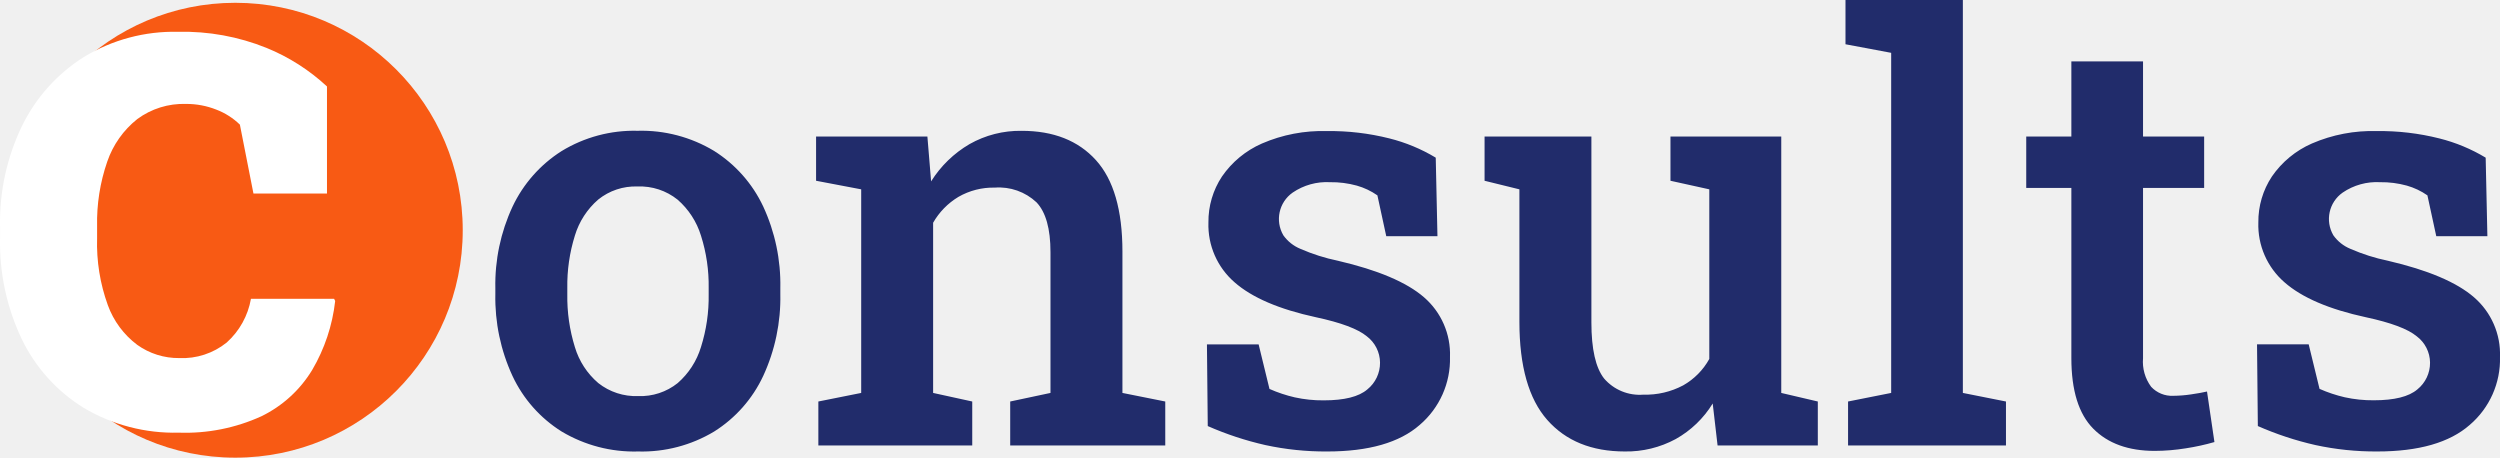
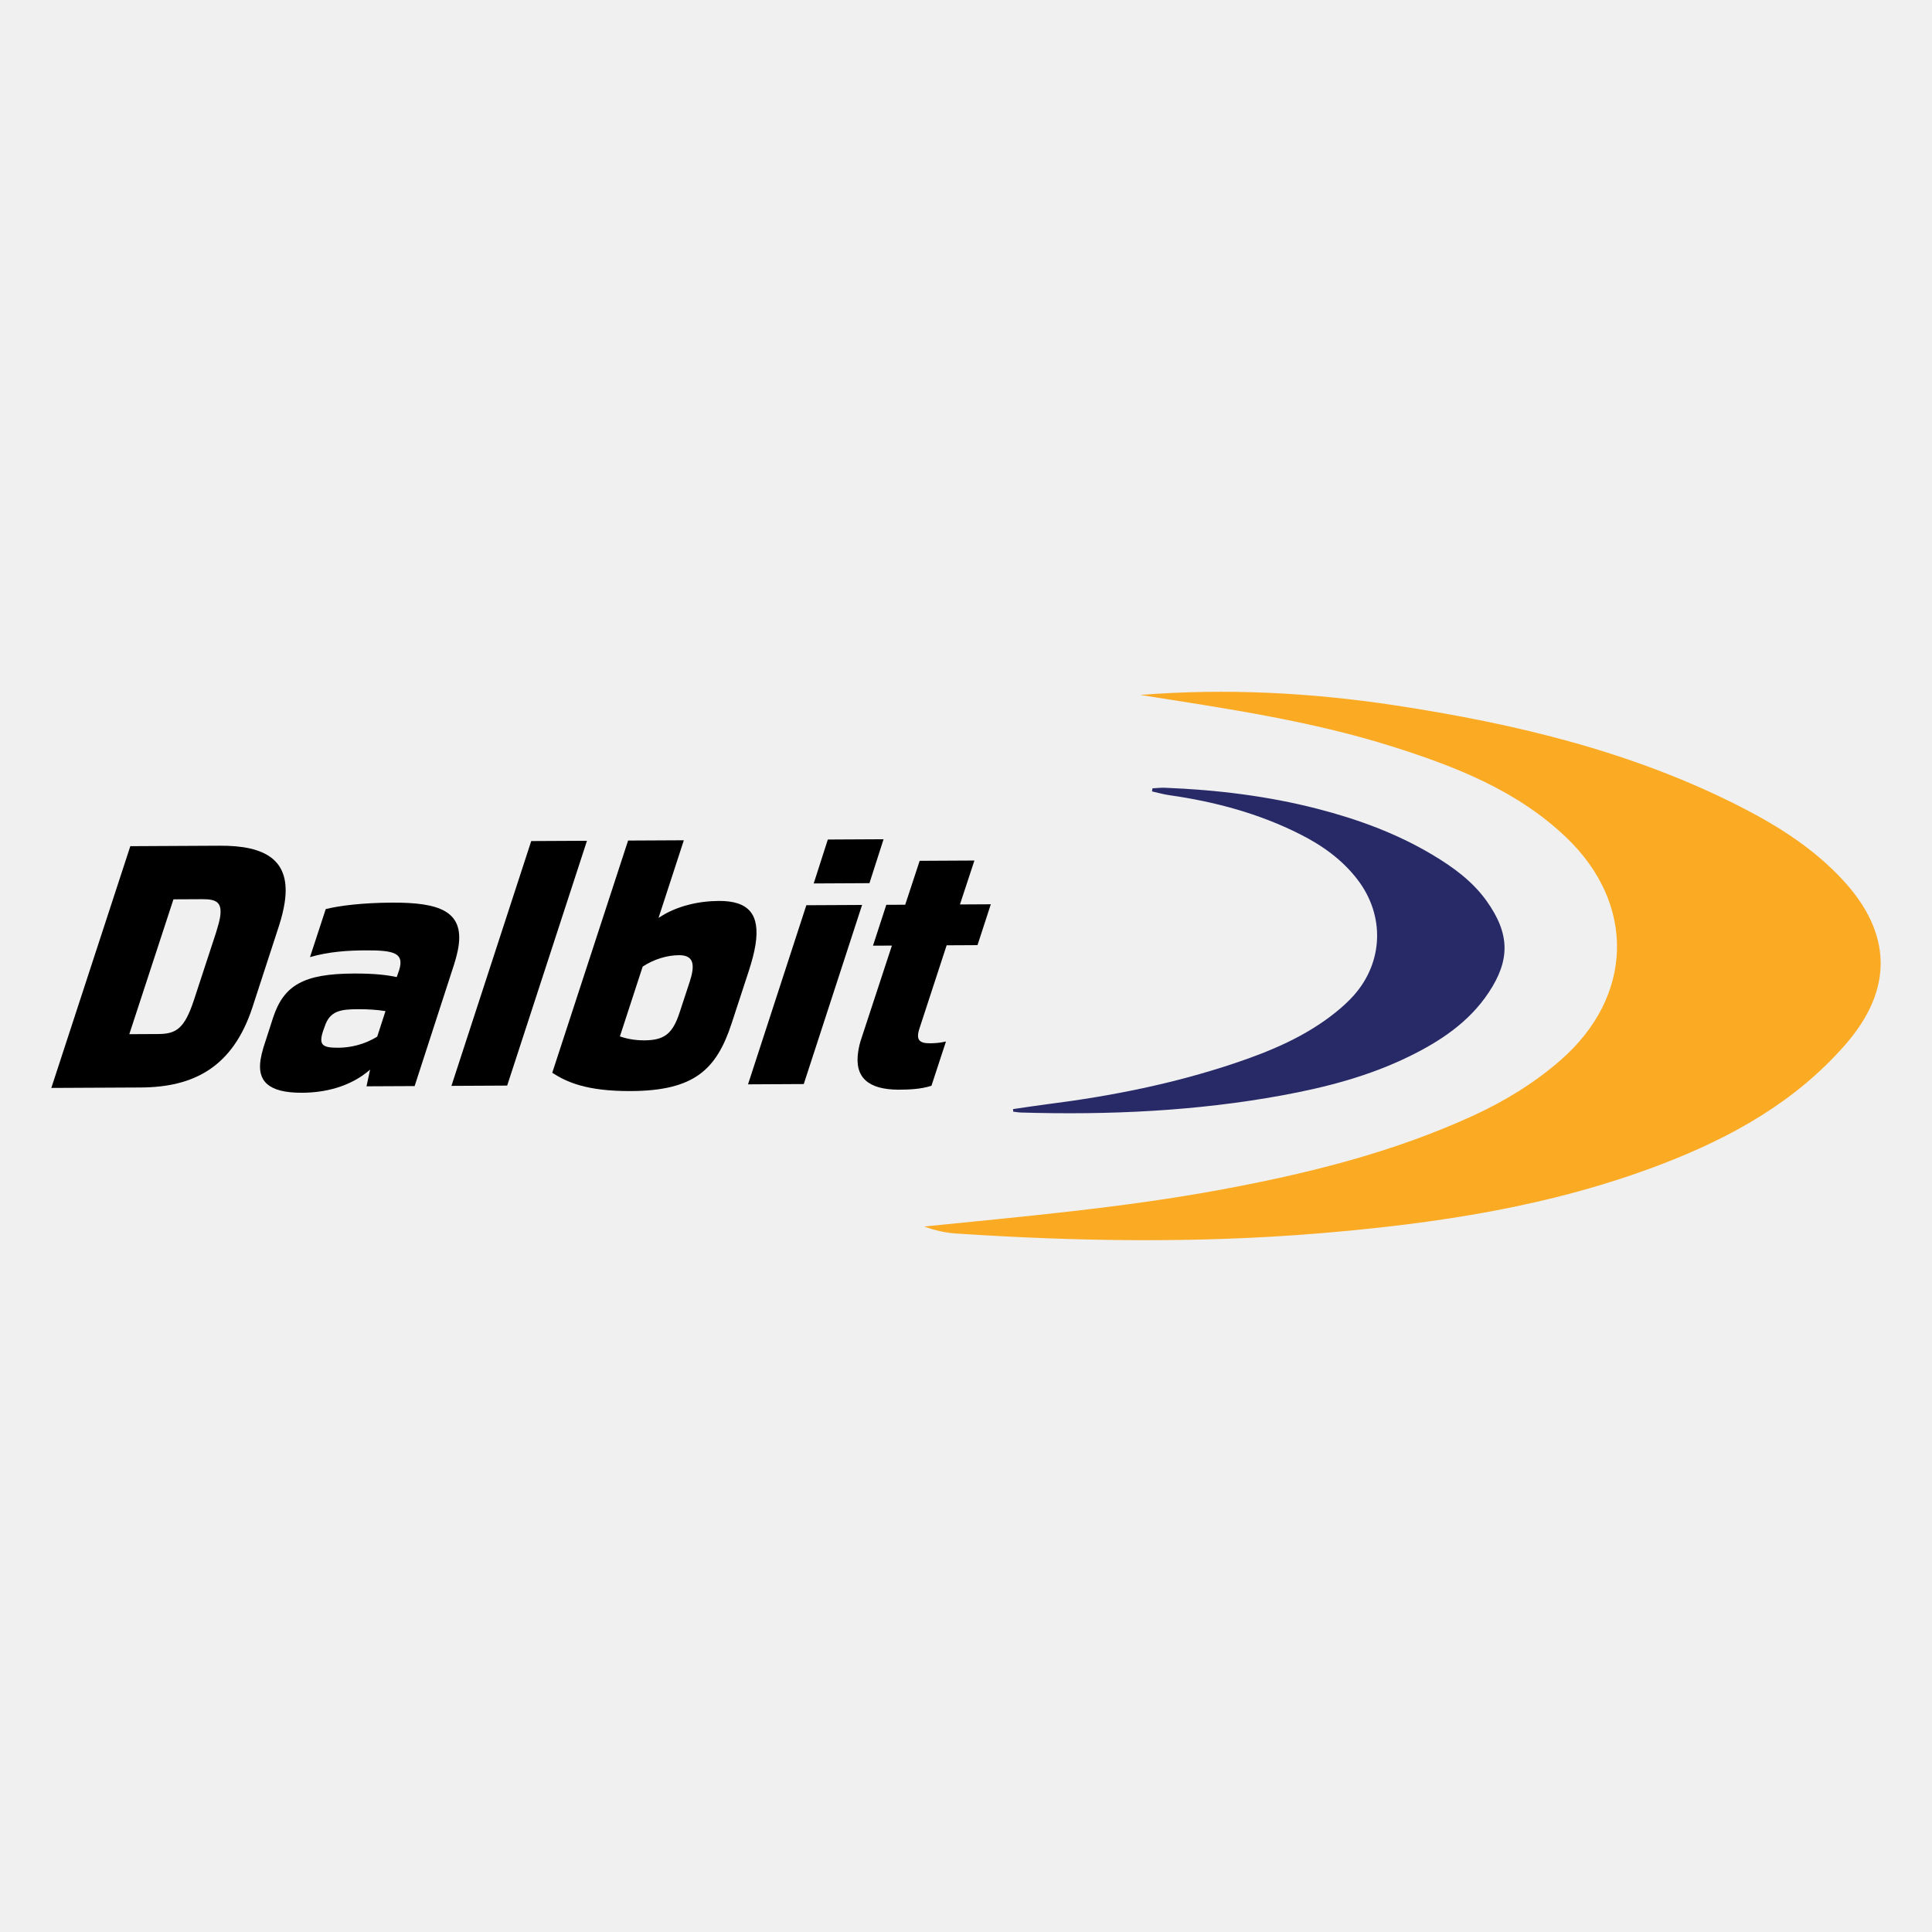
- <svg xmlns="http://www.w3.org/2000/svg" id="_4" data-name="4" width="307.782" height="56.344" viewBox="0 0 307.782 56.344">
-   <defs>
-     <style>
-       .cls-1 {
-         fill: #212c6b;
-       }
- 
-       .cls-1, .cls-3 {
-         fill-rule: evenodd;
-       }
- 
-       .cls-2 {
-         fill: #f85a14;
-       }
- 
-       .cls-3 {
-         fill: #fff;
-       }
-     </style>
-   </defs>
-   <path id="Consults" class="cls-1" d="M87.963,54.777a16.154,16.154,0,0,0,6.029-6.838A22.933,22.933,0,0,0,96.1,37.867V37.129a22.819,22.819,0,0,0-2.109-10.055,16.259,16.259,0,0,0-6.047-6.838,17.324,17.324,0,0,0-9.422-2.479,17.1,17.1,0,0,0-9.352,2.5,16.374,16.374,0,0,0-6.047,6.855,22.733,22.733,0,0,0-2.109,10.02v0.738A22.931,22.931,0,0,0,63.125,47.94a16.112,16.112,0,0,0,6.047,6.838,17.416,17.416,0,0,0,9.422,2.461A17.26,17.26,0,0,0,87.963,54.777ZM73.689,48.818a9.324,9.324,0,0,1-2.883-4.43,20.847,20.847,0,0,1-.932-6.522V37.129a20.558,20.558,0,0,1,.932-6.469,9.5,9.5,0,0,1,2.865-4.43,7.305,7.305,0,0,1,4.852-1.617,7.414,7.414,0,0,1,4.922,1.617,9.627,9.627,0,0,1,2.883,4.43,20.21,20.21,0,0,1,.949,6.469v0.738a20.494,20.494,0,0,1-.949,6.522,9.567,9.567,0,0,1-2.865,4.43,7.339,7.339,0,0,1-4.869,1.6A7.479,7.479,0,0,1,73.689,48.818ZM119.727,56.5V51.086l-4.817-1.055V29.078a8.818,8.818,0,0,1,3.111-3.182,8.592,8.592,0,0,1,4.483-1.143,6.765,6.765,0,0,1,5.133,1.811q1.722,1.811,1.722,6.135V50.031L124.4,51.086V56.5h19.09V51.086l-5.273-1.055v-17.4q0-7.664-3.27-11.268t-9.14-3.6a12.589,12.589,0,0,0-6.416,1.635,13.8,13.8,0,0,0-4.729,4.588l-0.457-5.52H100.5V23.91l5.555,1.055V50.031l-5.274,1.055V56.5h18.95Zm55.089-2.531a10.632,10.632,0,0,0,3.727-8.367,9.255,9.255,0,0,0-3.2-7.348q-3.2-2.777-10.617-4.5a23.055,23.055,0,0,1-4.588-1.459,4.8,4.8,0,0,1-2.11-1.67,3.969,3.969,0,0,1,1.143-5.256,7.439,7.439,0,0,1,4.6-1.283,11.789,11.789,0,0,1,3.305.422,8.425,8.425,0,0,1,2.531,1.2l1.09,5.027H177l-0.211-9.668a20.843,20.843,0,0,0-5.713-2.373,29.861,29.861,0,0,0-7.681-.9,18.721,18.721,0,0,0-8,1.529,11.63,11.63,0,0,0-4.922,4.061,10.049,10.049,0,0,0-1.67,5.66,9.346,9.346,0,0,0,3.217,7.365q3.216,2.83,10.037,4.307,4.6,0.985,6.24,2.338A4.094,4.094,0,0,1,169.93,46.3a4.177,4.177,0,0,1-1.565,3.3Q166.8,50.946,163,50.945a15.89,15.89,0,0,1-3.568-.369,17.3,17.3,0,0,1-3.112-1.037l-1.336-5.484h-6.363l0.1,10.055a39.126,39.126,0,0,0,7.084,2.338,34.812,34.812,0,0,0,7.612.791Q171.09,57.238,174.816,53.969Zm31.518,1.74a12.51,12.51,0,0,0,4.553-4.377l0.6,5.168h12.34V51.086l-4.5-1.055V18.461h-13.64V23.91l4.781,1.055V45.848a8.409,8.409,0,0,1-3.217,3.252,9.824,9.824,0,0,1-4.9,1.143,5.773,5.773,0,0,1-4.834-1.986q-1.564-1.986-1.565-6.908V18.461H182.8V23.91l4.289,1.055V41.277q0,8.192,3.428,12.076t9.545,3.885A12.729,12.729,0,0,0,206.334,55.709ZM246.992,56.5V51.086l-5.308-1.055V1.656h-14.45V7.105l5.625,1.055V50.031l-5.308,1.055V56.5h19.441Zm22.131,0.352a28.184,28.184,0,0,0,3.533-.773l-0.914-6.223q-0.738.176-1.951,0.352a15.391,15.391,0,0,1-2.2.176,3.491,3.491,0,0,1-2.725-1.107,5.173,5.173,0,0,1-1-3.533V24.789h7.524V18.461h-7.524V9.215h-8.824v9.246h-5.555v6.328h5.555V45.742q0,5.977,2.707,8.7t7.559,2.725A24.263,24.263,0,0,0,269.123,56.852Zm34.963-2.883a10.631,10.631,0,0,0,3.726-8.367,9.252,9.252,0,0,0-3.2-7.348q-3.2-2.777-10.617-4.5a23.077,23.077,0,0,1-4.588-1.459,4.791,4.791,0,0,1-2.109-1.67,3.97,3.97,0,0,1,1.142-5.256,7.44,7.44,0,0,1,4.606-1.283,11.794,11.794,0,0,1,3.3.422,8.448,8.448,0,0,1,2.531,1.2l1.09,5.027h6.293l-0.211-9.668a20.856,20.856,0,0,0-5.713-2.373,29.869,29.869,0,0,0-7.682-.9,18.724,18.724,0,0,0-8,1.529,11.636,11.636,0,0,0-4.922,4.061,10.057,10.057,0,0,0-1.67,5.66,9.349,9.349,0,0,0,3.217,7.365q3.218,2.83,10.037,4.307,4.6,0.985,6.24,2.338A4.094,4.094,0,0,1,299.2,46.3a4.179,4.179,0,0,1-1.564,3.3q-1.565,1.336-5.362,1.336a15.9,15.9,0,0,1-3.568-.369,17.261,17.261,0,0,1-3.111-1.037l-1.336-5.484H277.9L278,54.109a39.126,39.126,0,0,0,7.084,2.338,34.8,34.8,0,0,0,7.611.791Q300.358,57.238,304.086,53.969Z" transform="translate(-0.031 -1.656)" />
-   <circle class="cls-2" cx="28.969" cy="28.344" r="28" />
-   <path id="c" class="cls-3" d="M32.222,52.9a14.964,14.964,0,0,0,6.24-5.691,21.48,21.48,0,0,0,2.834-8.5l-0.132-.264H30.926a9.423,9.423,0,0,1-2.988,5.383,8.7,8.7,0,0,1-5.845,1.912,8.752,8.752,0,0,1-5.164-1.626,10.647,10.647,0,0,1-3.626-4.9,22.214,22.214,0,0,1-1.318-8.24v-1.45a22.852,22.852,0,0,1,1.252-7.976,11.4,11.4,0,0,1,3.691-5.229,9.576,9.576,0,0,1,6-1.868,9.973,9.973,0,0,1,3.735.7A8.521,8.521,0,0,1,29.564,17l1.67,8.482h9.053V12.3A24.507,24.507,0,0,0,32.837,7.55,27.367,27.367,0,0,0,21.961,5.572a21.318,21.318,0,0,0-11.6,3.1,20.824,20.824,0,0,0-7.625,8.5,27.247,27.247,0,0,0-2.7,12.349v1.45A27.635,27.635,0,0,0,2.713,43.409a20.322,20.322,0,0,0,7.625,8.459,21.831,21.831,0,0,0,11.711,3.054A22.592,22.592,0,0,0,32.222,52.9Z" transform="translate(-0.031 -1.656)" />
+ <svg xmlns="http://www.w3.org/2000/svg" version="1.1" id="Layer_1" x="0px" y="0px" viewBox="0 0 1080 1080" style="enable-background:new 0 0 1080 1080;" xml:space="preserve">
+   <style type="text/css">
+ 	.st0{fill:#FBAB23;}
+ 	.st1{fill:#272A67;}
+ </style>
+   <g>
+     <g>
+       <path d="M28.69,608.16l44.16-135.14l50.08-0.26c25.41-0.13,39.91,7.96,36.18,31.93c-0.59,3.8-1.61,7.99-3.06,12.56l-14.88,45.68    c-10.98,33.69-32.91,44.82-62.4,44.98L28.69,608.16z M120.74,521.42c1.12-3.62,1.93-6.47,2.29-8.75    c1.3-8.37-2.14-10.06-9.93-10.02l-16.14,0.08l-24.68,75.38l16.14-0.08c10.02-0.05,14.72-2.93,20.02-19.1L120.74,521.42z" />
+       <path d="M204.88,607.25l2-9.32c-11.37,9.94-25.91,12.87-37.96,12.93c-19.66,0.1-25.03-7.09-23.26-18.5    c0.33-2.09,0.87-4.38,1.62-6.85l5.35-16.56c5.99-18.27,17.17-24.6,44.99-24.74c11.87-0.06,18.77,0.85,24.16,1.97l1.33-3.81    c2.96-9.52-2.52-11.2-18.66-11.11c-9.83,0.05-20.49,0.67-31.16,3.77l8.8-26.84c7.71-1.94,20.56-3.53,37.07-3.61    c26.34-0.14,40.22,4.73,37.12,24.7c-0.44,2.85-1.34,6.28-2.46,9.89l-22.04,67.95L204.88,607.25z M215.49,565.21    c-4.52-0.74-10.02-1.09-15.59-1.06c-9.27,0.05-15.51,0.84-18.36,9.6l-0.97,2.67c-2.51,7.8-0.34,9.31,8.57,9.27    c6.86-0.04,14.55-1.79,21.72-6.19L215.49,565.21z" />
+       <path d="M252.35,607.01l44.61-136.85l31.16-0.16l-44.61,136.85L252.35,607.01z" />
+       <path d="M409.01,572c-8.47,25.89-20.87,37.73-56.3,37.91c-25.04,0.13-36.08-5.13-44-10.22l42.4-129.81l31.16-0.16l-14.15,43.4    c9.94-6.7,22.41-9.43,33.72-9.49c16.69-0.09,23.12,7.48,20.49,24.41c-0.68,4.37-2,9.32-3.79,14.84L409.01,572z M385.57,548.75    c0.69-2.09,1.18-4,1.44-5.71c0.95-6.09-1.18-9.11-7.49-9.08c-6.49,0.03-13.86,2.16-20.26,6.37l-12.73,39.02    c3.69,1.31,8.36,2.24,13.74,2.21c11.13-0.06,15.77-3.69,19.67-15.68L385.57,548.75z" />
+       <path d="M418.15,606.15l32.6-100.12l31.16-0.16l-32.6,100.12L418.15,606.15z M454.87,493.85l7.89-24.55l31.16-0.16l-7.89,24.55    L454.87,493.85z" />
+       <path d="M520.69,606.95c-6.05,1.93-12.2,2.15-18.5,2.19c-16.48-0.1-24.75-6.52-22.44-21.36c0.38-2.47,0.95-4.94,1.95-7.8    l16.88-51.39l-10.57,0.05l7.44-22.84l10.57-0.05l8.08-24.55l30.6-0.16l-8.08,24.55l17.25-0.09l-7.44,22.84l-17.25,0.09L514,574.87    c-2.09,6.28-0.19,8.36,5.75,8.33c2.97-0.02,5.78-0.22,9.05-1L520.69,606.95z" />
+     </g>
+     <g>
+       <path class="st0" d="M637.41,388.48c48.01-3.8,95.68-1.33,143.15,5.92c67.03,10.24,132.5,25.86,193.32,57.07    c20.67,10.61,40.11,23.06,56.09,40.25c27.81,29.92,28.49,61.34,1.7,92.1c-27.85,31.98-63.65,51.92-102.62,66.9    c-61.91,23.79-126.75,33.39-192.3,38.78c-67.36,5.54-134.82,4.5-202.23,0.05c-6.02-0.4-11.97-1.74-17.89-3.92    c55.88-5.67,111.63-10.52,166.74-20.76c48.06-8.93,95.27-20.66,139.93-41.12c17.73-8.12,34.25-18.22,48.95-31.01    c40.96-35.61,42.37-87.33,3.2-124.69c-27.44-26.18-61.84-39.58-97.19-50.75C732.36,402.81,684.86,395.98,637.41,388.48z" />
+     </g>
+     <path class="st1" d="M566.32,619.99c6.59-0.95,13.16-1.98,19.76-2.82c35.4-4.49,70.28-11.46,104.15-22.84   c20.16-6.77,39.7-14.97,56.48-28.49c3.58-2.89,7.05-6.01,10.1-9.45c16.53-18.65,17.33-44.53,2.25-64.42   c-8.58-11.32-19.81-19.32-32.3-25.62c-23.05-11.64-47.64-18.21-73.1-21.84c-3.26-0.46-6.46-1.39-9.68-2.11   c0.08-0.57,0.16-1.15,0.25-1.72c2.31-0.11,4.62-0.41,6.91-0.32c28.87,1.14,57.45,4.57,85.46,11.8   c22.45,5.8,44.12,13.72,64.13,25.66c11.5,6.86,22.31,14.7,30.22,25.73c13.23,18.47,13.25,33.16,1.27,51.23   c-11.01,16.61-27.05,27.26-44.6,35.83c-22.42,10.96-46.36,17.2-70.72,21.67c-48.32,8.87-97.14,11.07-146.16,9.63   c-1.45-0.04-2.9-0.32-4.35-0.48C566.36,620.94,566.34,620.47,566.32,619.99z" />
+   </g>
</svg>
